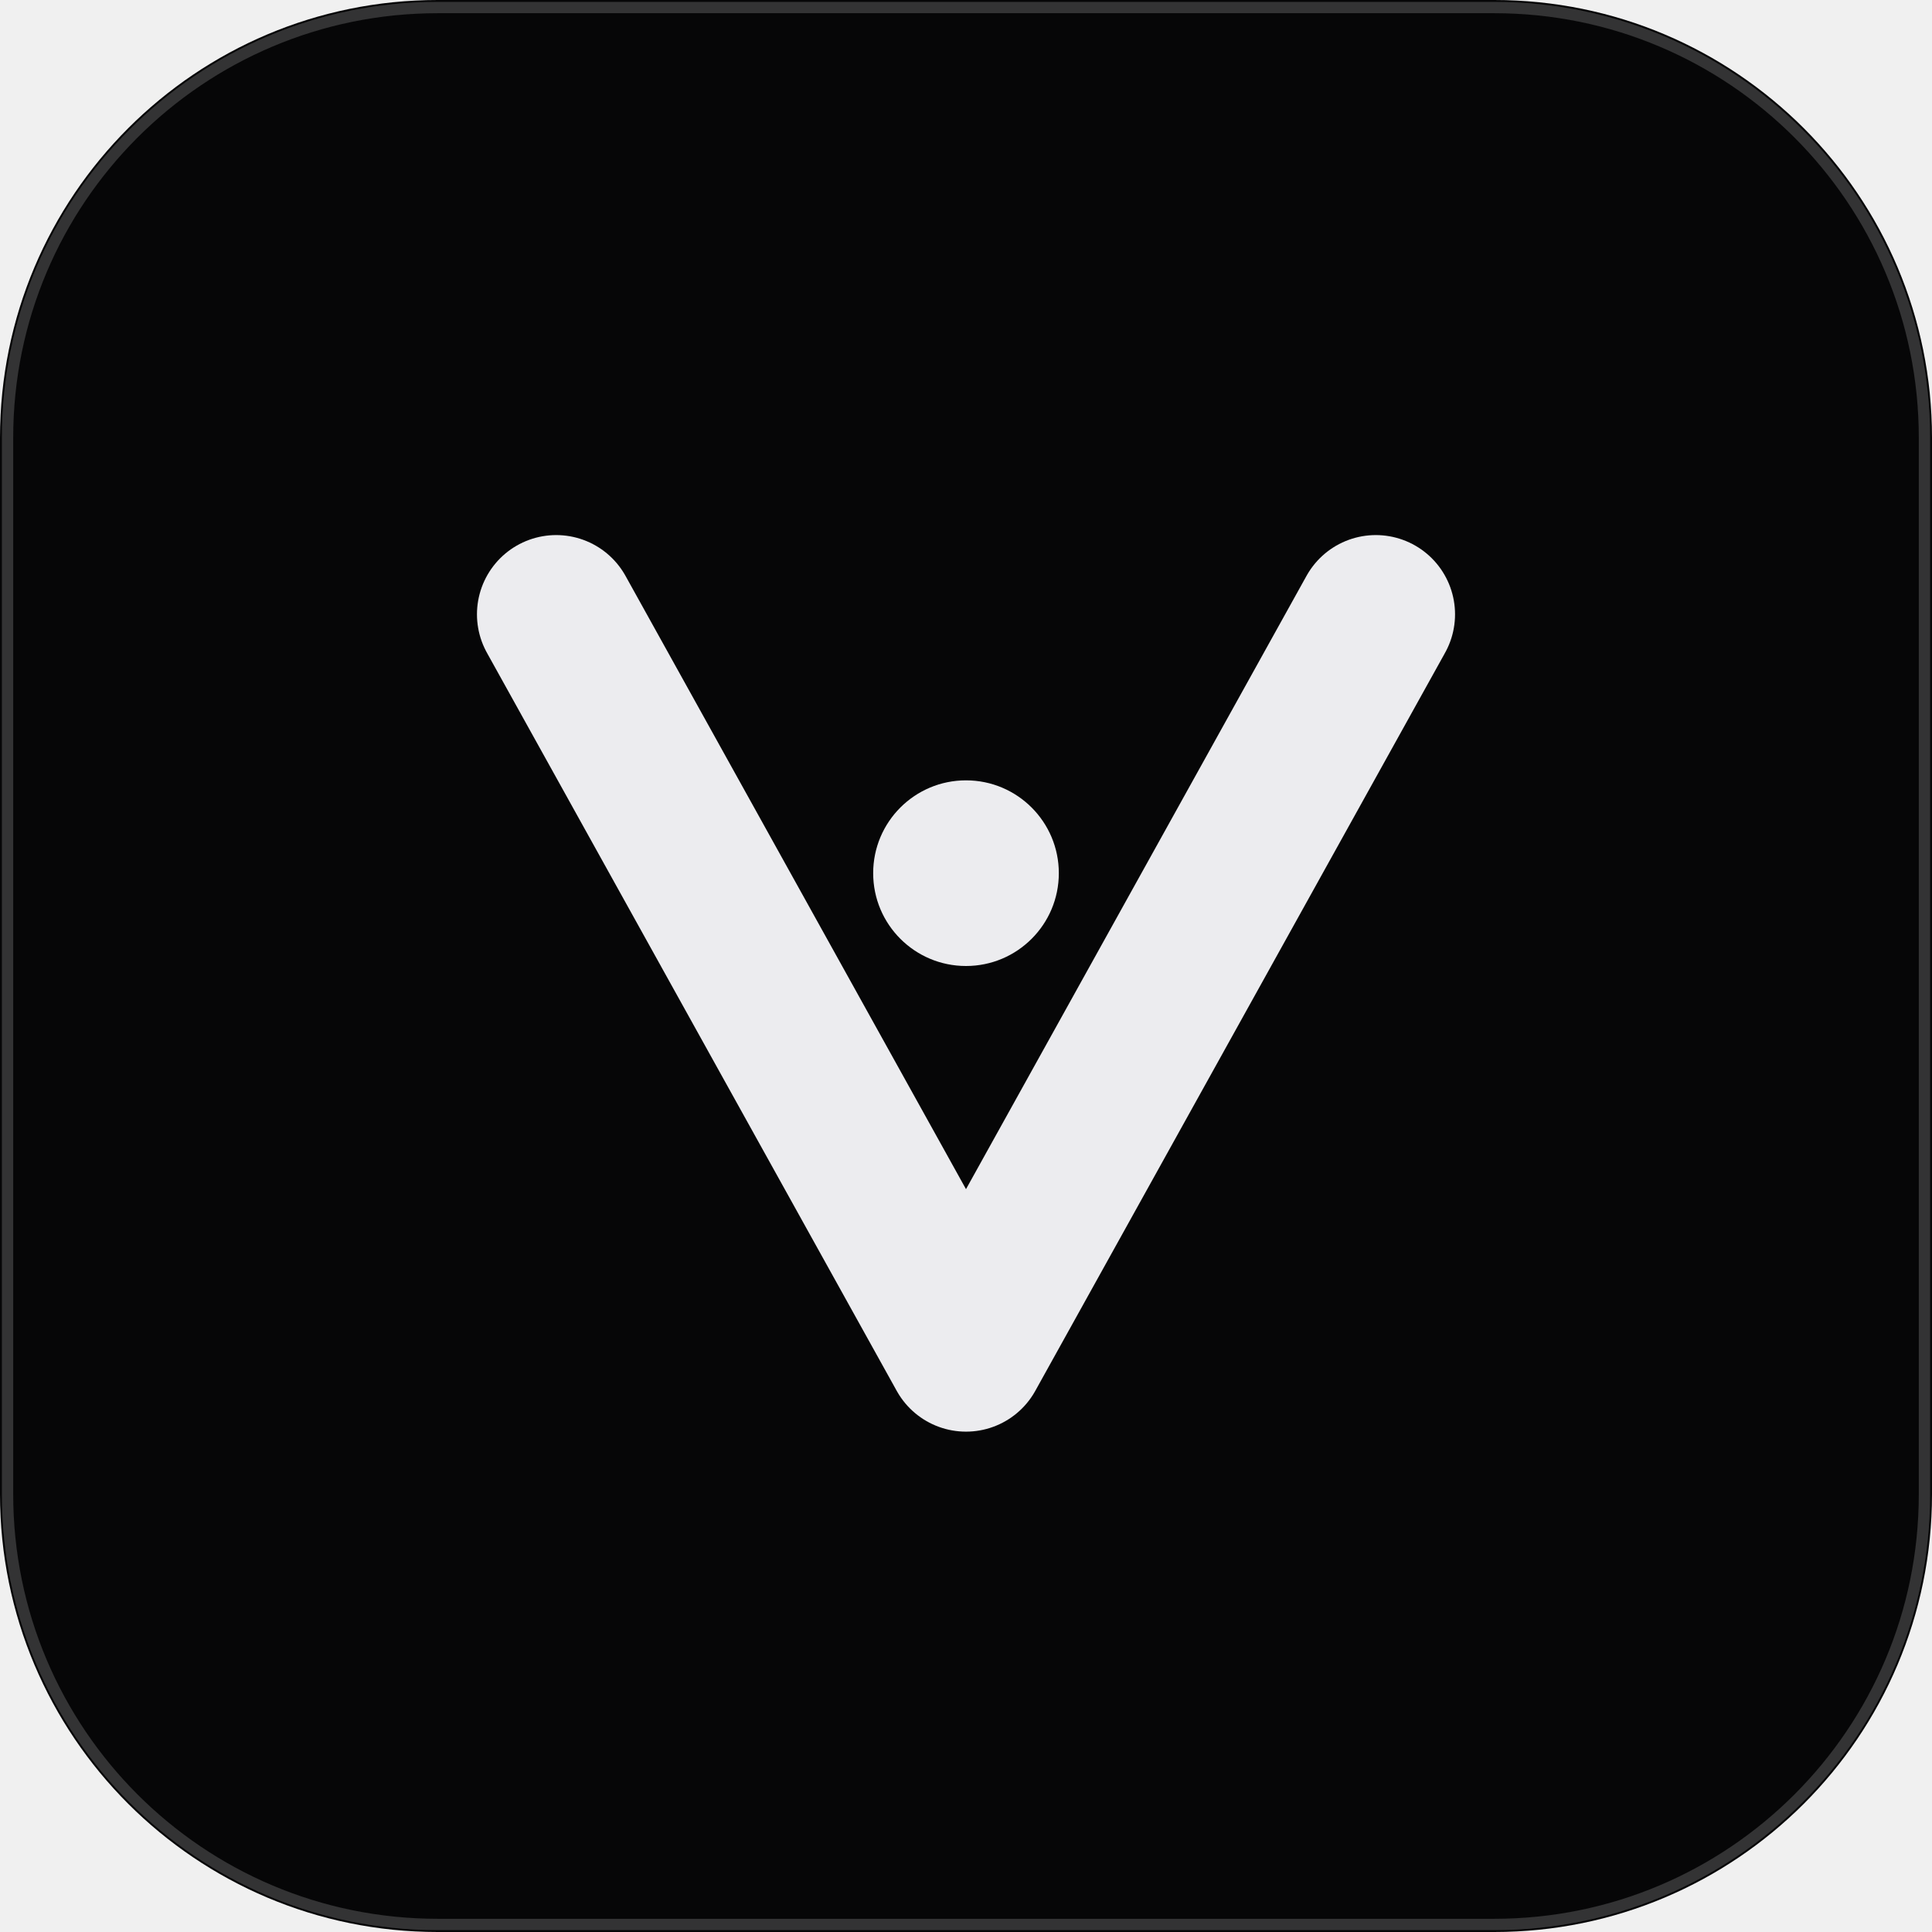
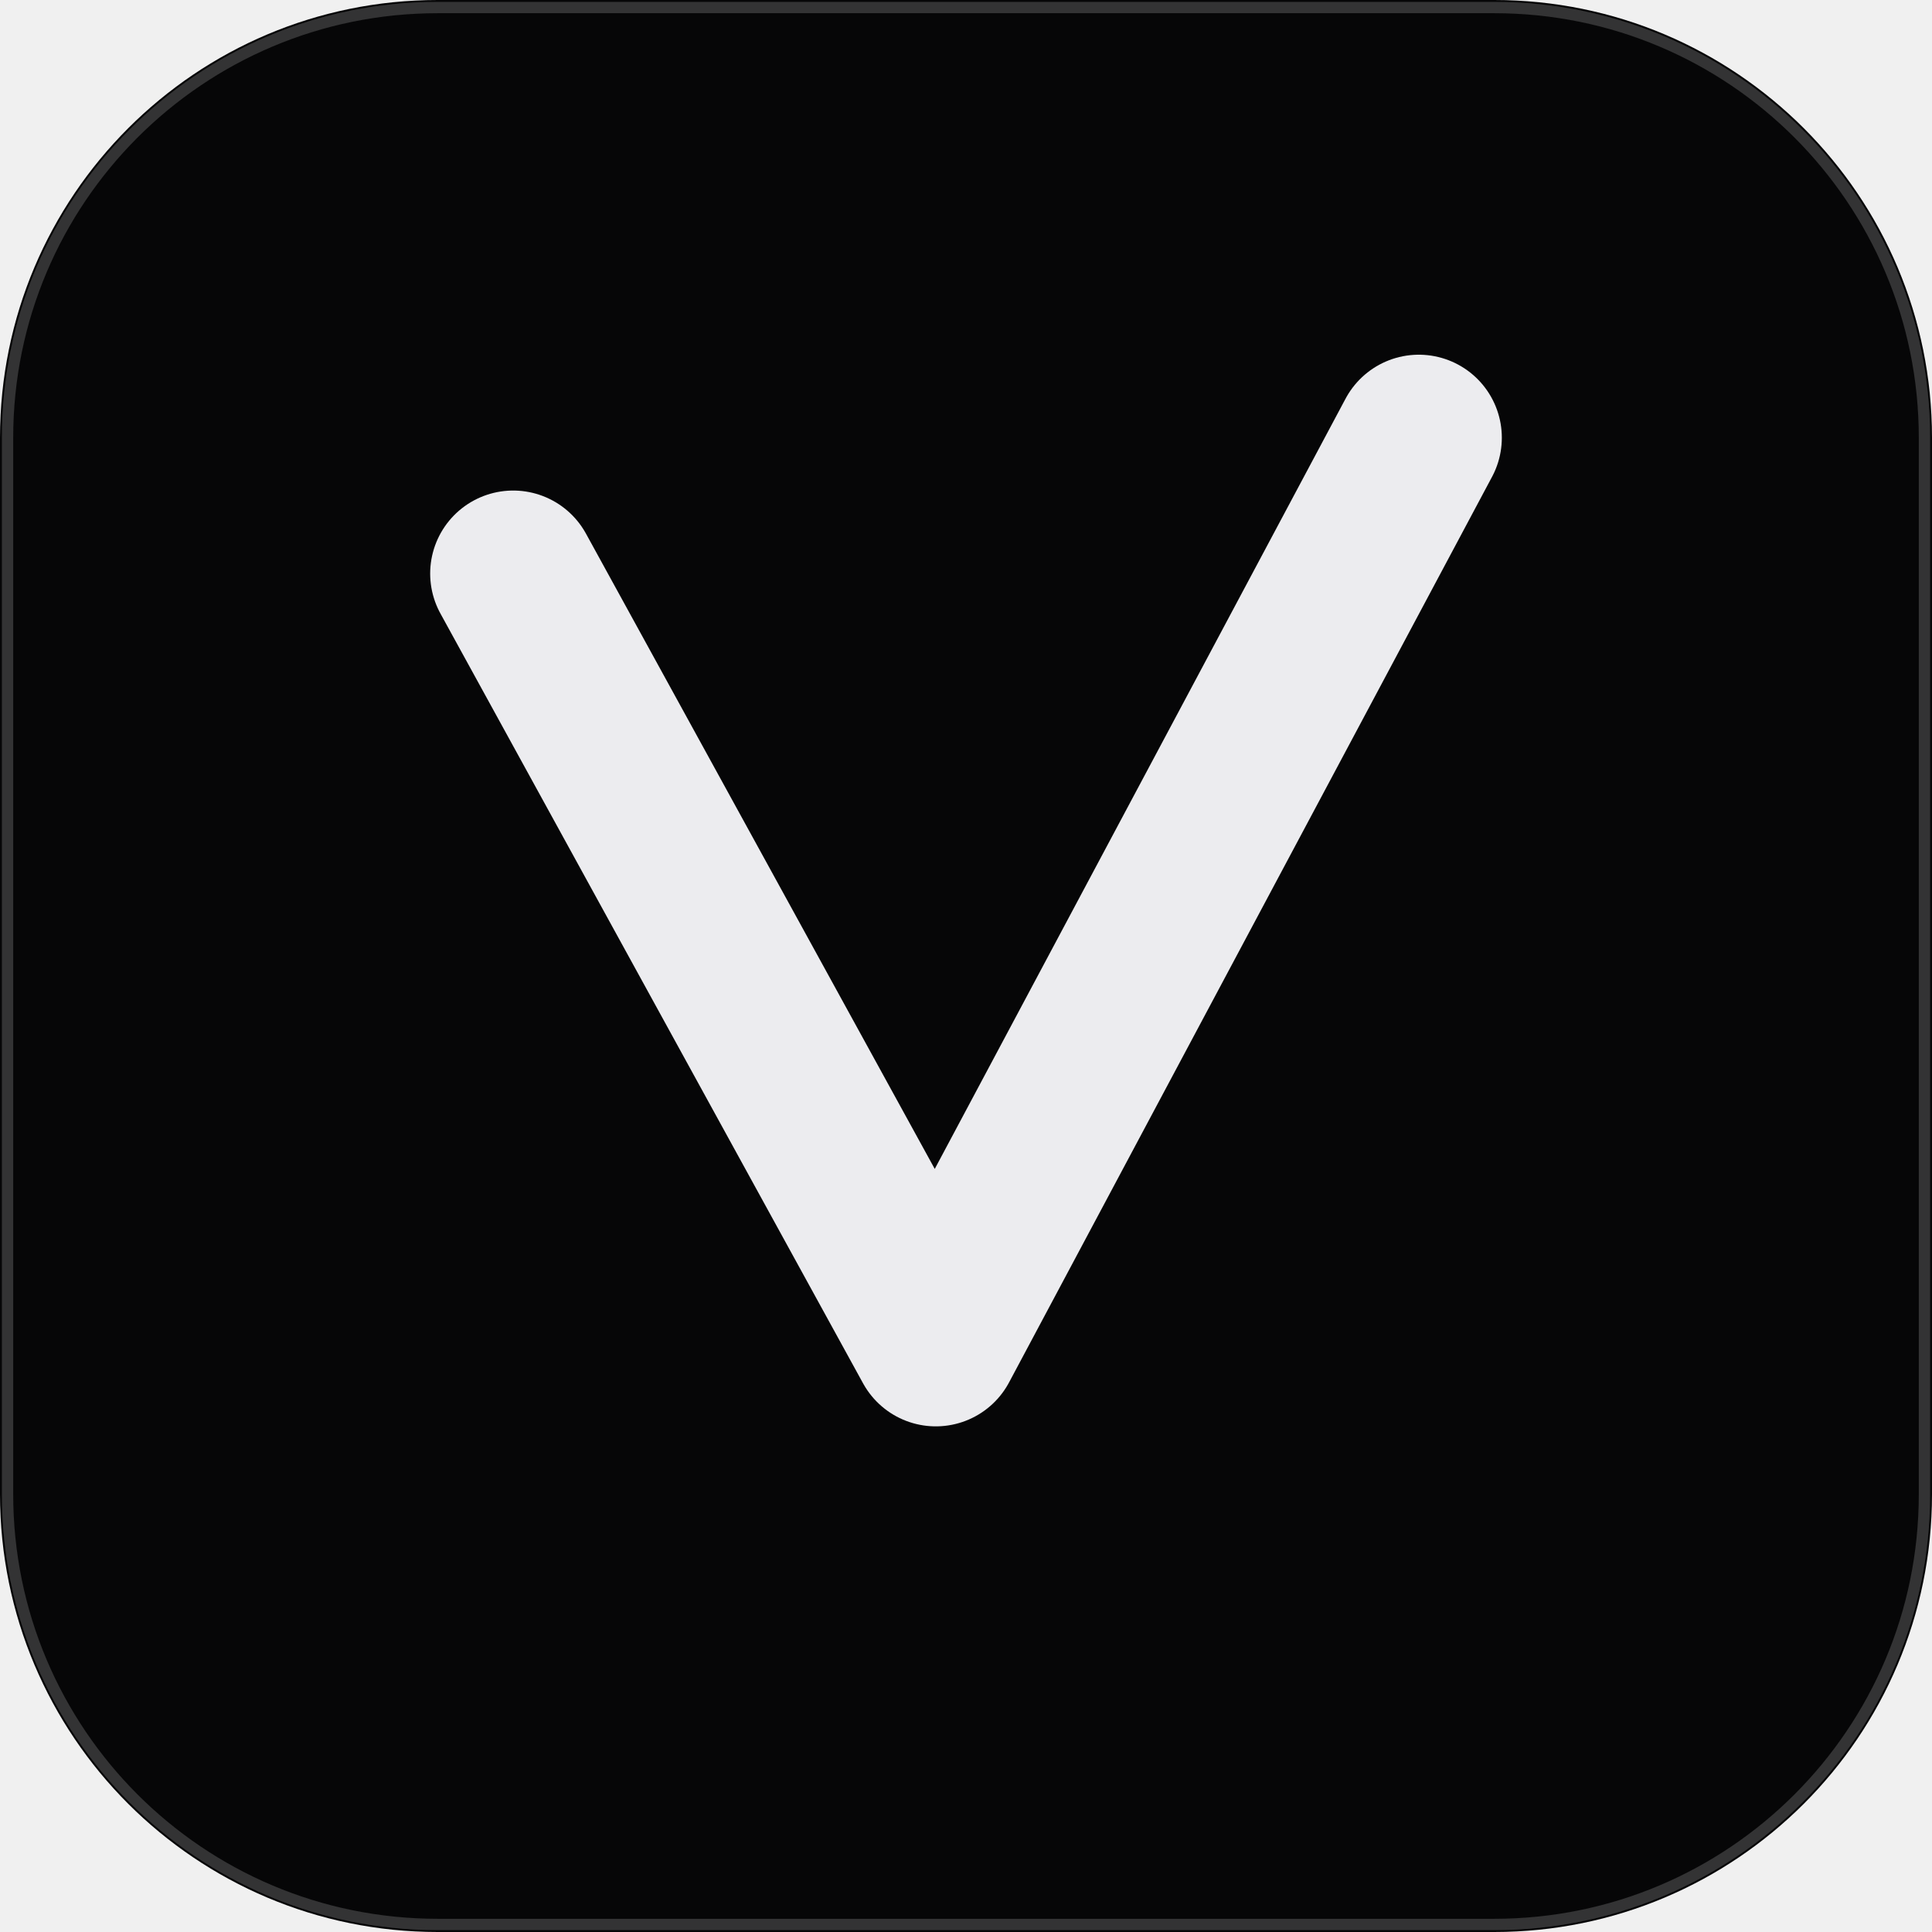
<svg xmlns="http://www.w3.org/2000/svg" viewBox="0 0 256 256" width="256" height="256">
  <rect width="256" height="256" rx="58" fill="#060607" />
  <rect x="1" y="1" width="254" height="254" rx="57" fill="none" stroke="#ffffff" stroke-opacity=".18" stroke-width="1.5" />
-   <path d="M73.7 81.4 L128 179.2 L182.3 81.4" fill="none" stroke="#ECECEF" stroke-width="21" stroke-linecap="round" stroke-linejoin="round" />
-   <circle cx="128" cy="115.7" r="12.3" fill="#ECECEF" />
+   <path d="M68 76 L124 178 L188 58" fill="none" stroke="#ECECEF" stroke-width="22" stroke-linecap="round" stroke-linejoin="round" />
</svg>
